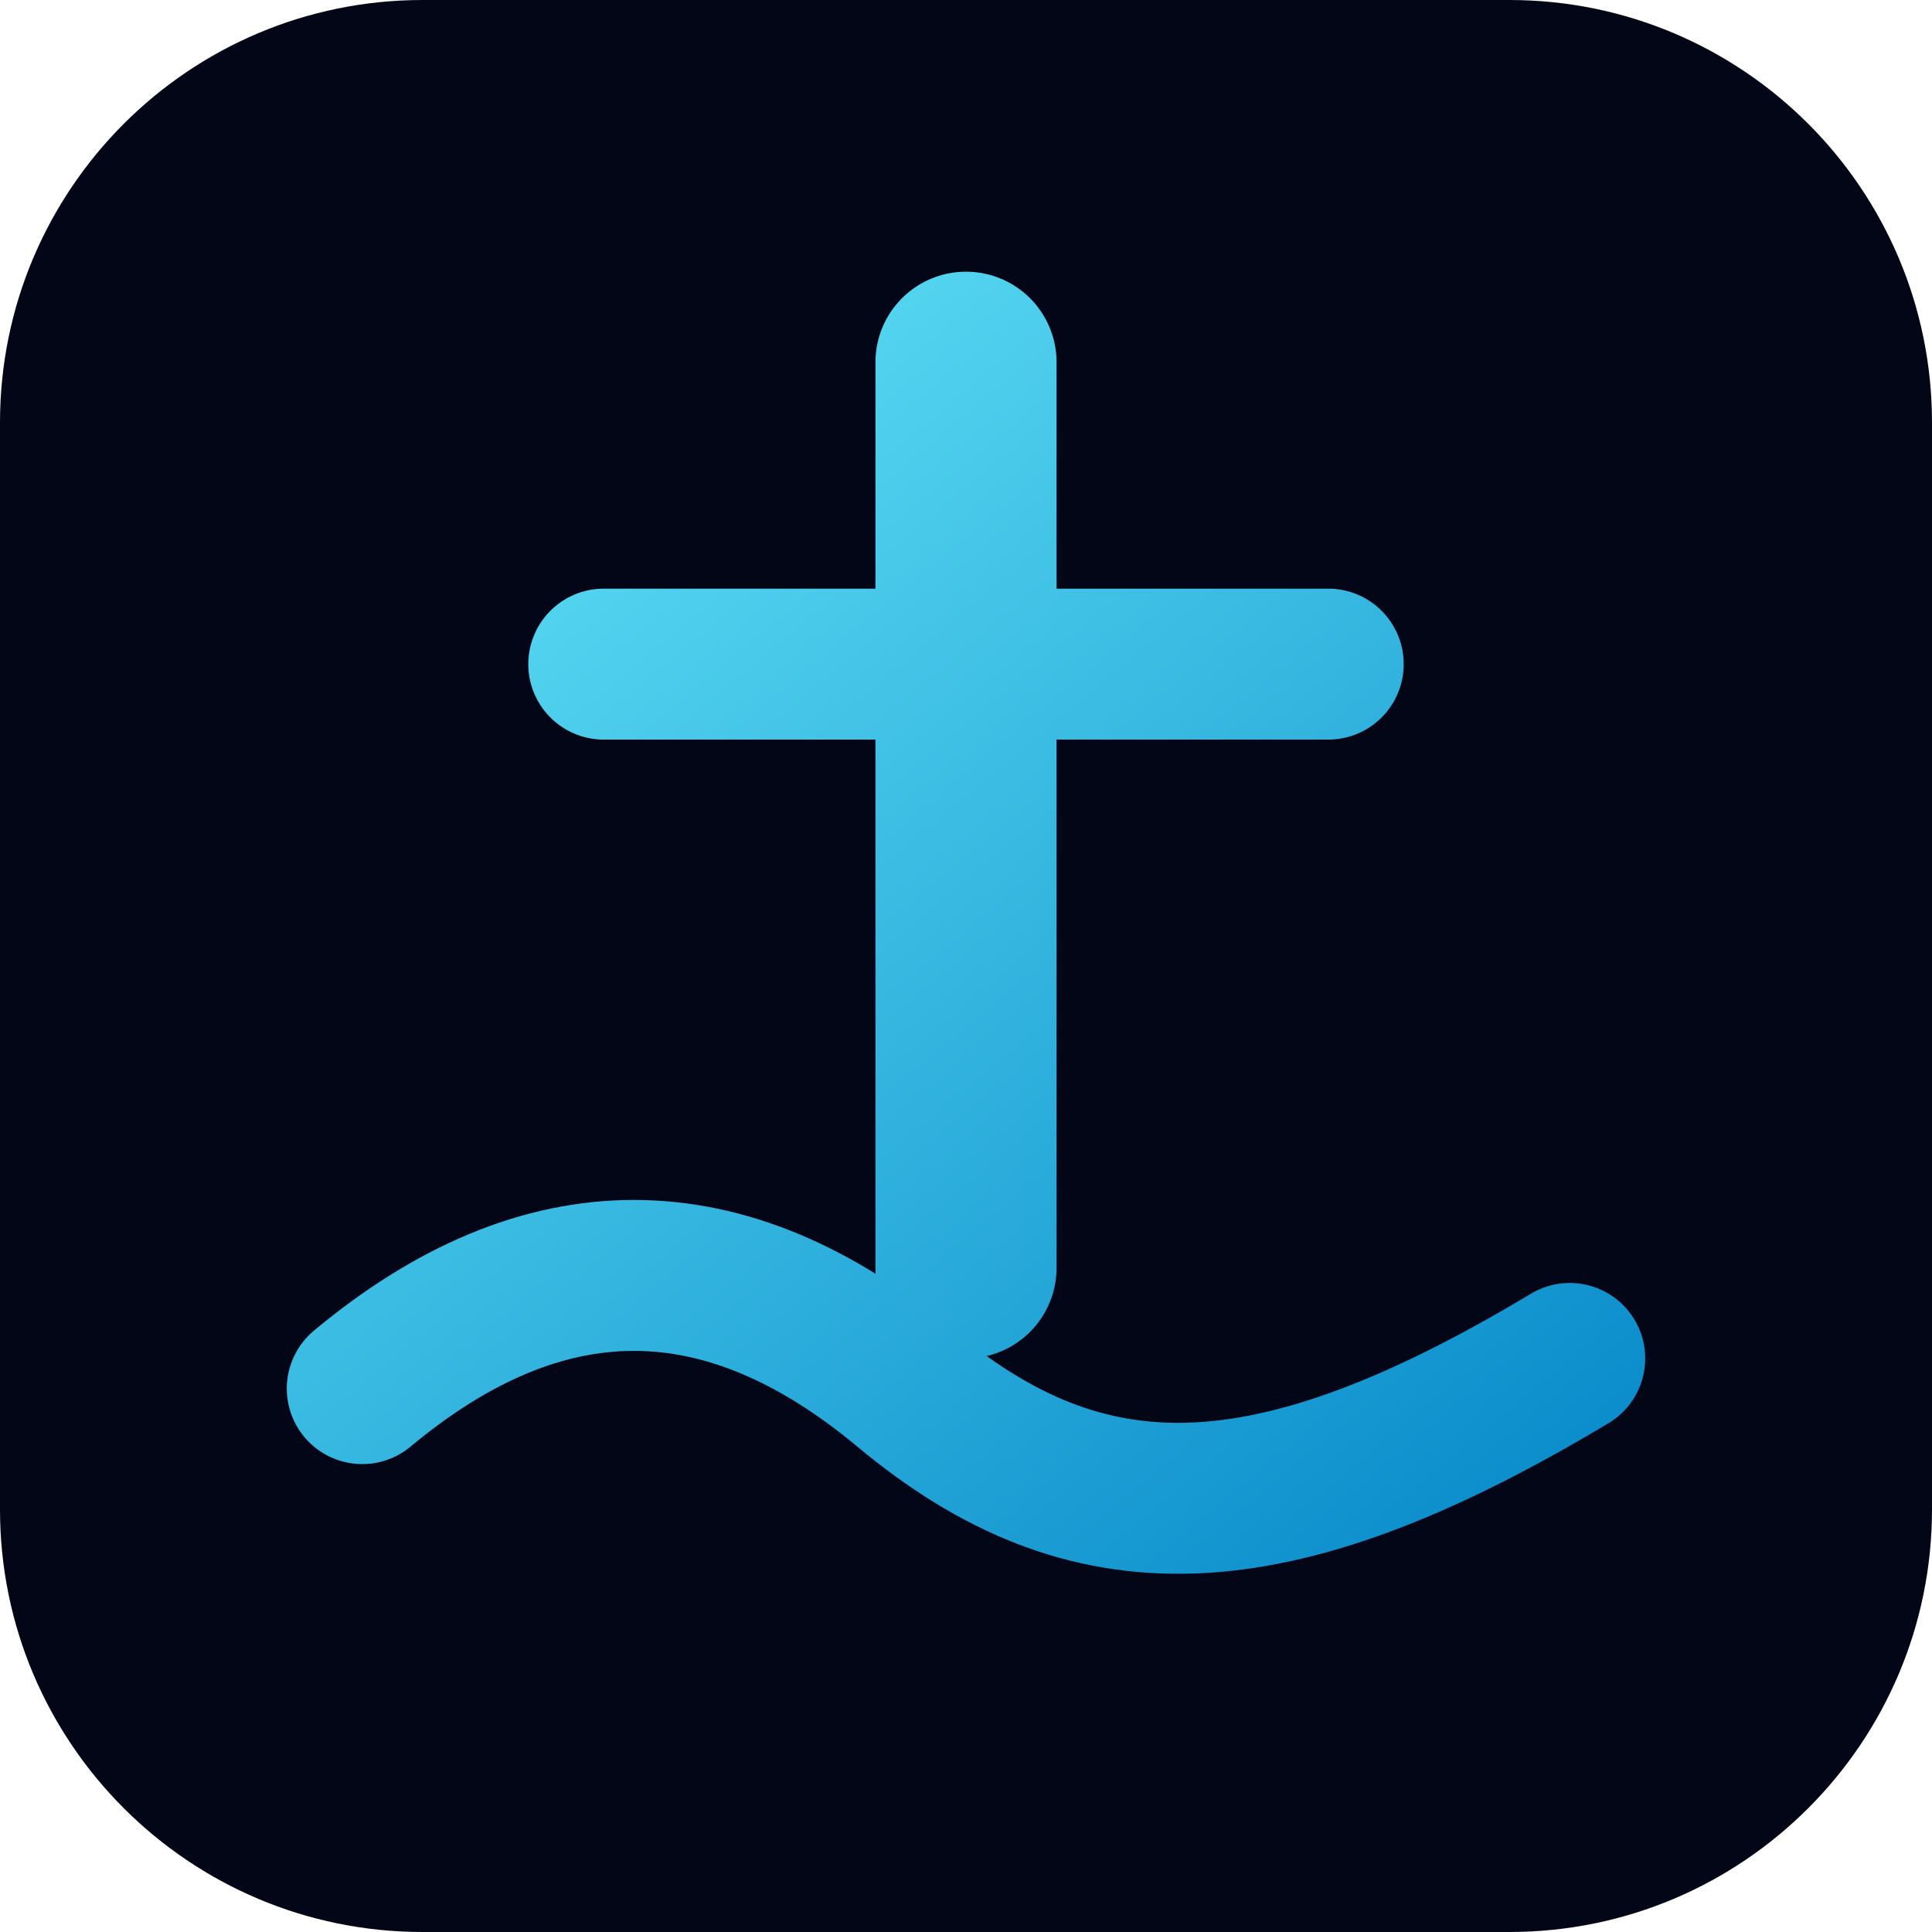
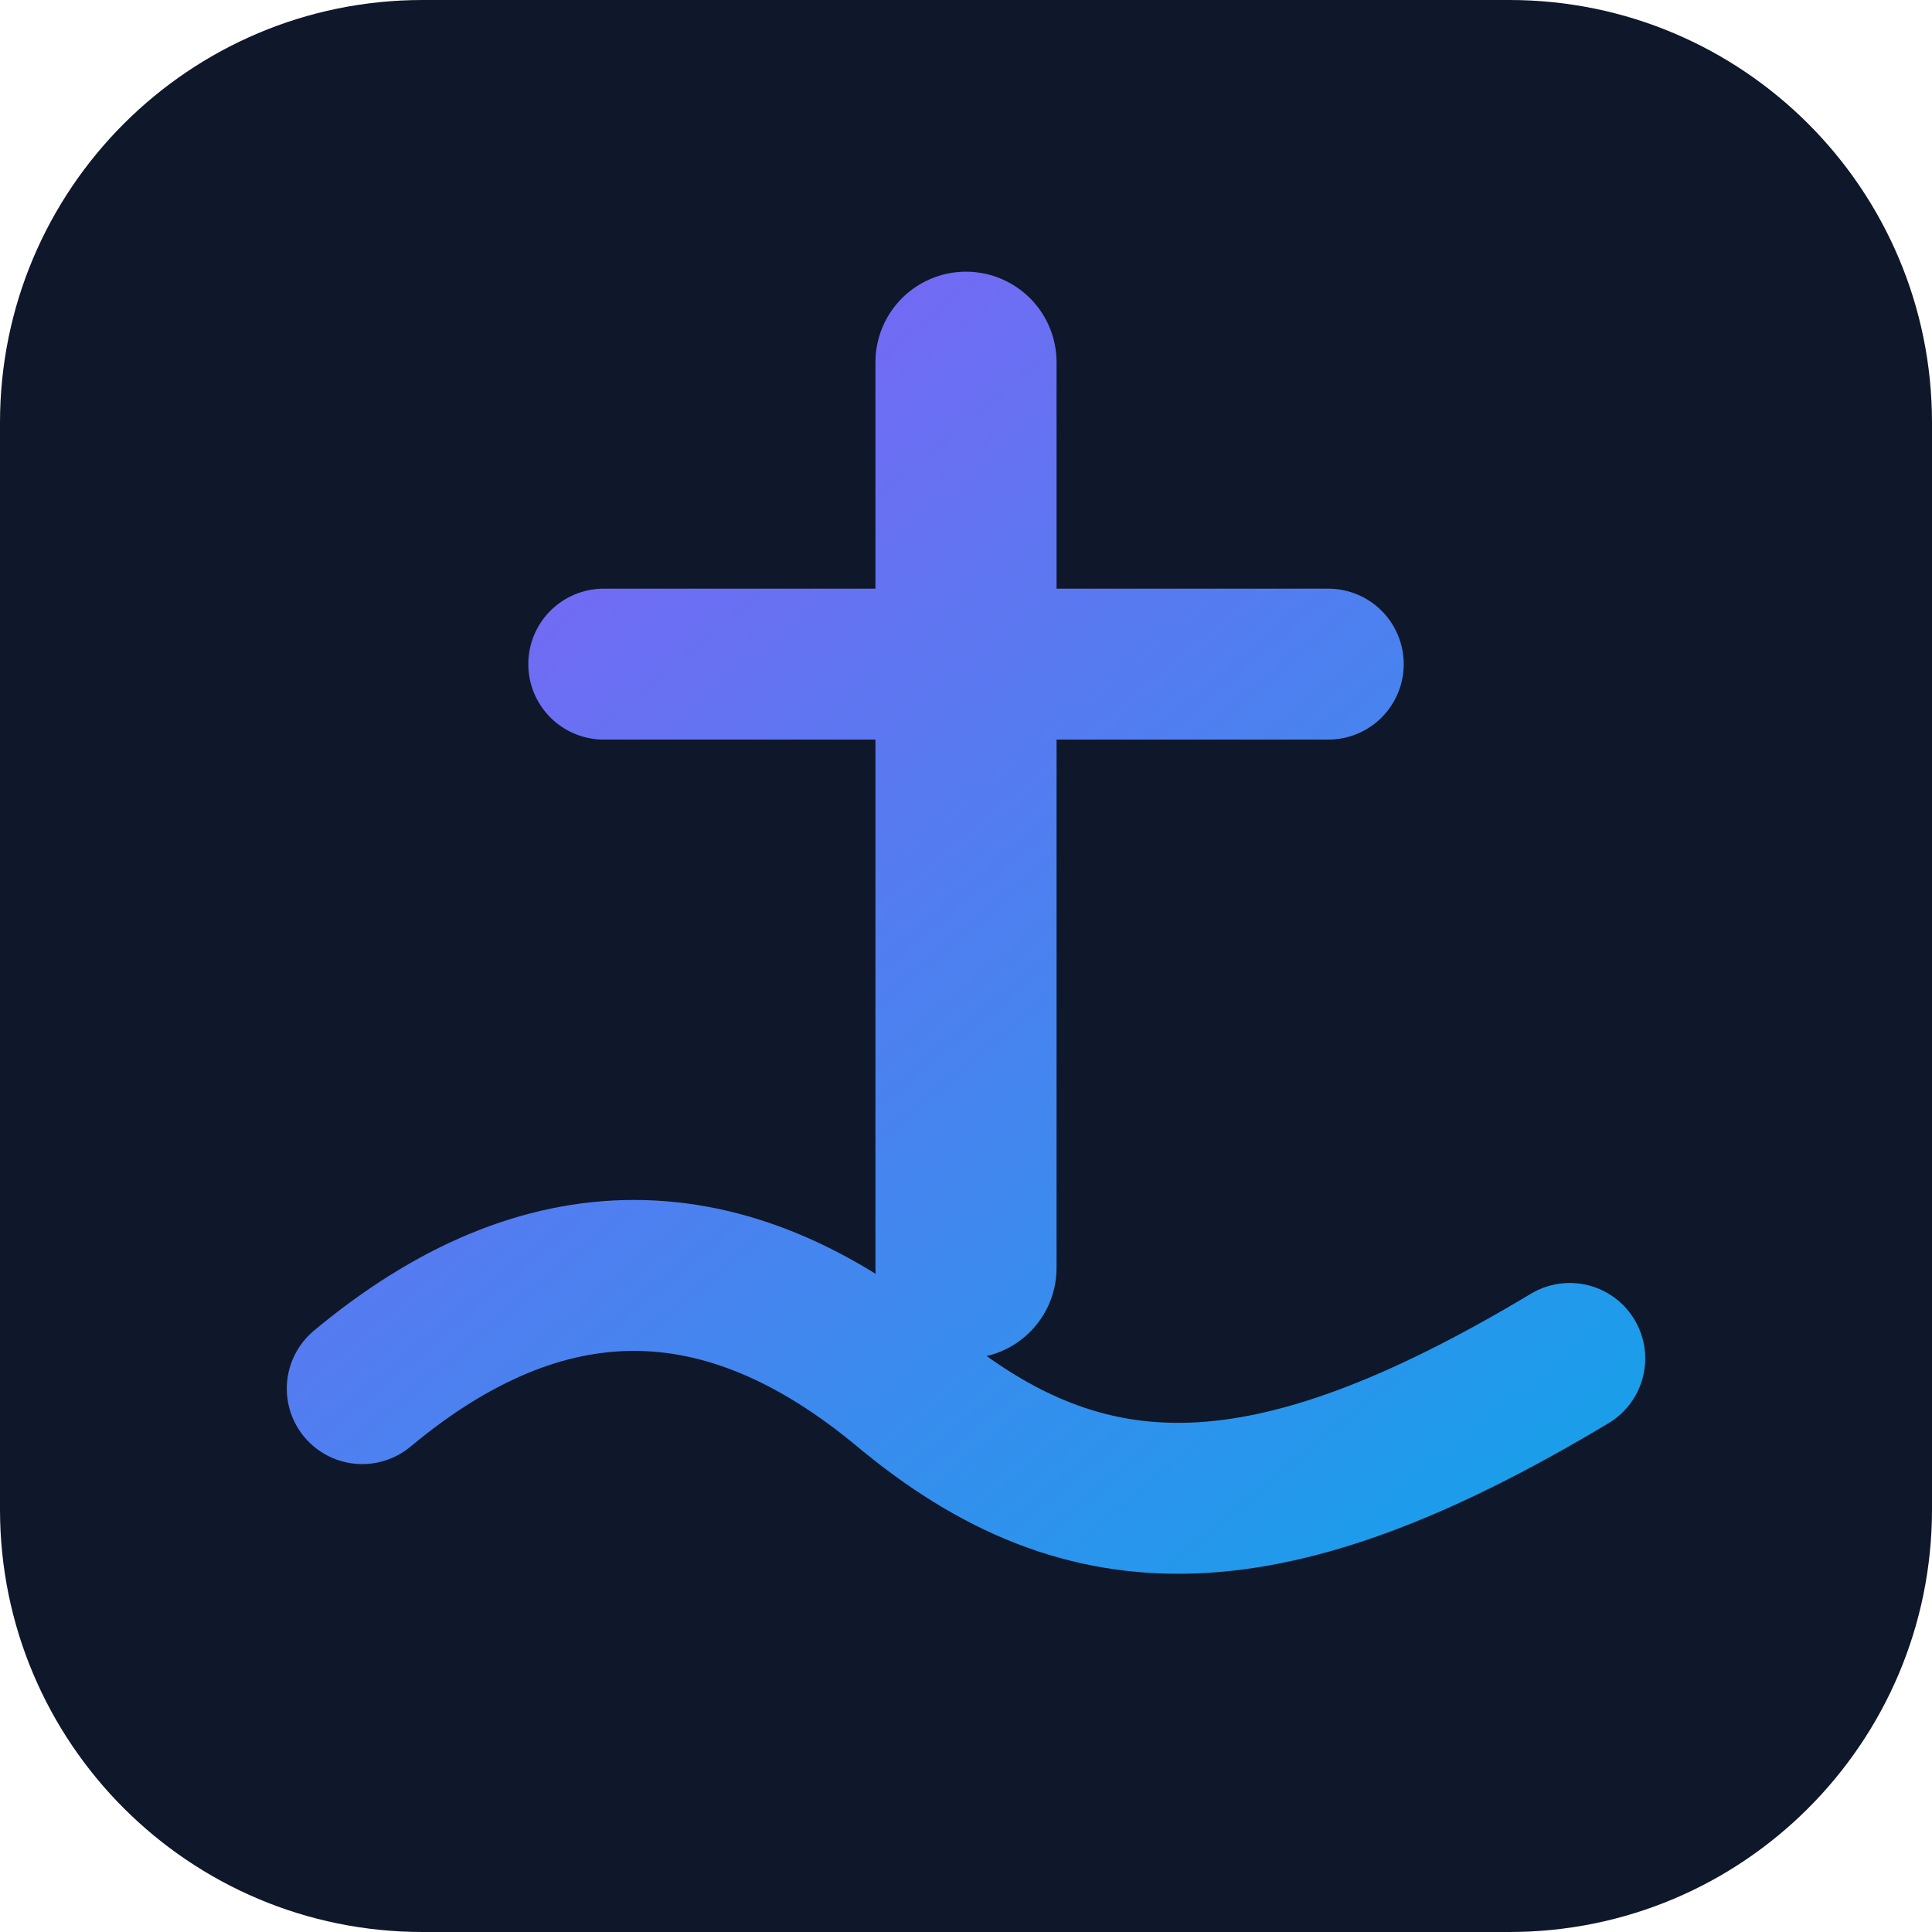
<svg xmlns="http://www.w3.org/2000/svg" viewBox="0 0 64 64" role="img" aria-label="SkillWharf">
  <defs>
    <linearGradient id="g" x1="12" y1="8" x2="52" y2="56" gradientUnits="userSpaceOnUse">
-       <stop stop-color="#67e8f9" />
-       <stop offset="1" stop-color="#0284c7" />
+       <stop stop-color="#8B5CF6" />
+       <stop offset="1" stop-color="#0EA5E9" />
    </linearGradient>
  </defs>
-   <rect width="64" height="64" rx="14" fill="#020617" />
+   <rect width="64" height="64" rx="14" fill="#0F172A" />
  <path d="M32 12v30" stroke="url(#g)" stroke-width="6" stroke-linecap="round" />
  <path d="M20 22h24" stroke="url(#g)" stroke-width="5" stroke-linecap="round" />
  <path d="M12 46c6-5 12-5 18 0s12 5 22-1" stroke="url(#g)" stroke-width="5" stroke-linecap="round" fill="none" />
</svg>
